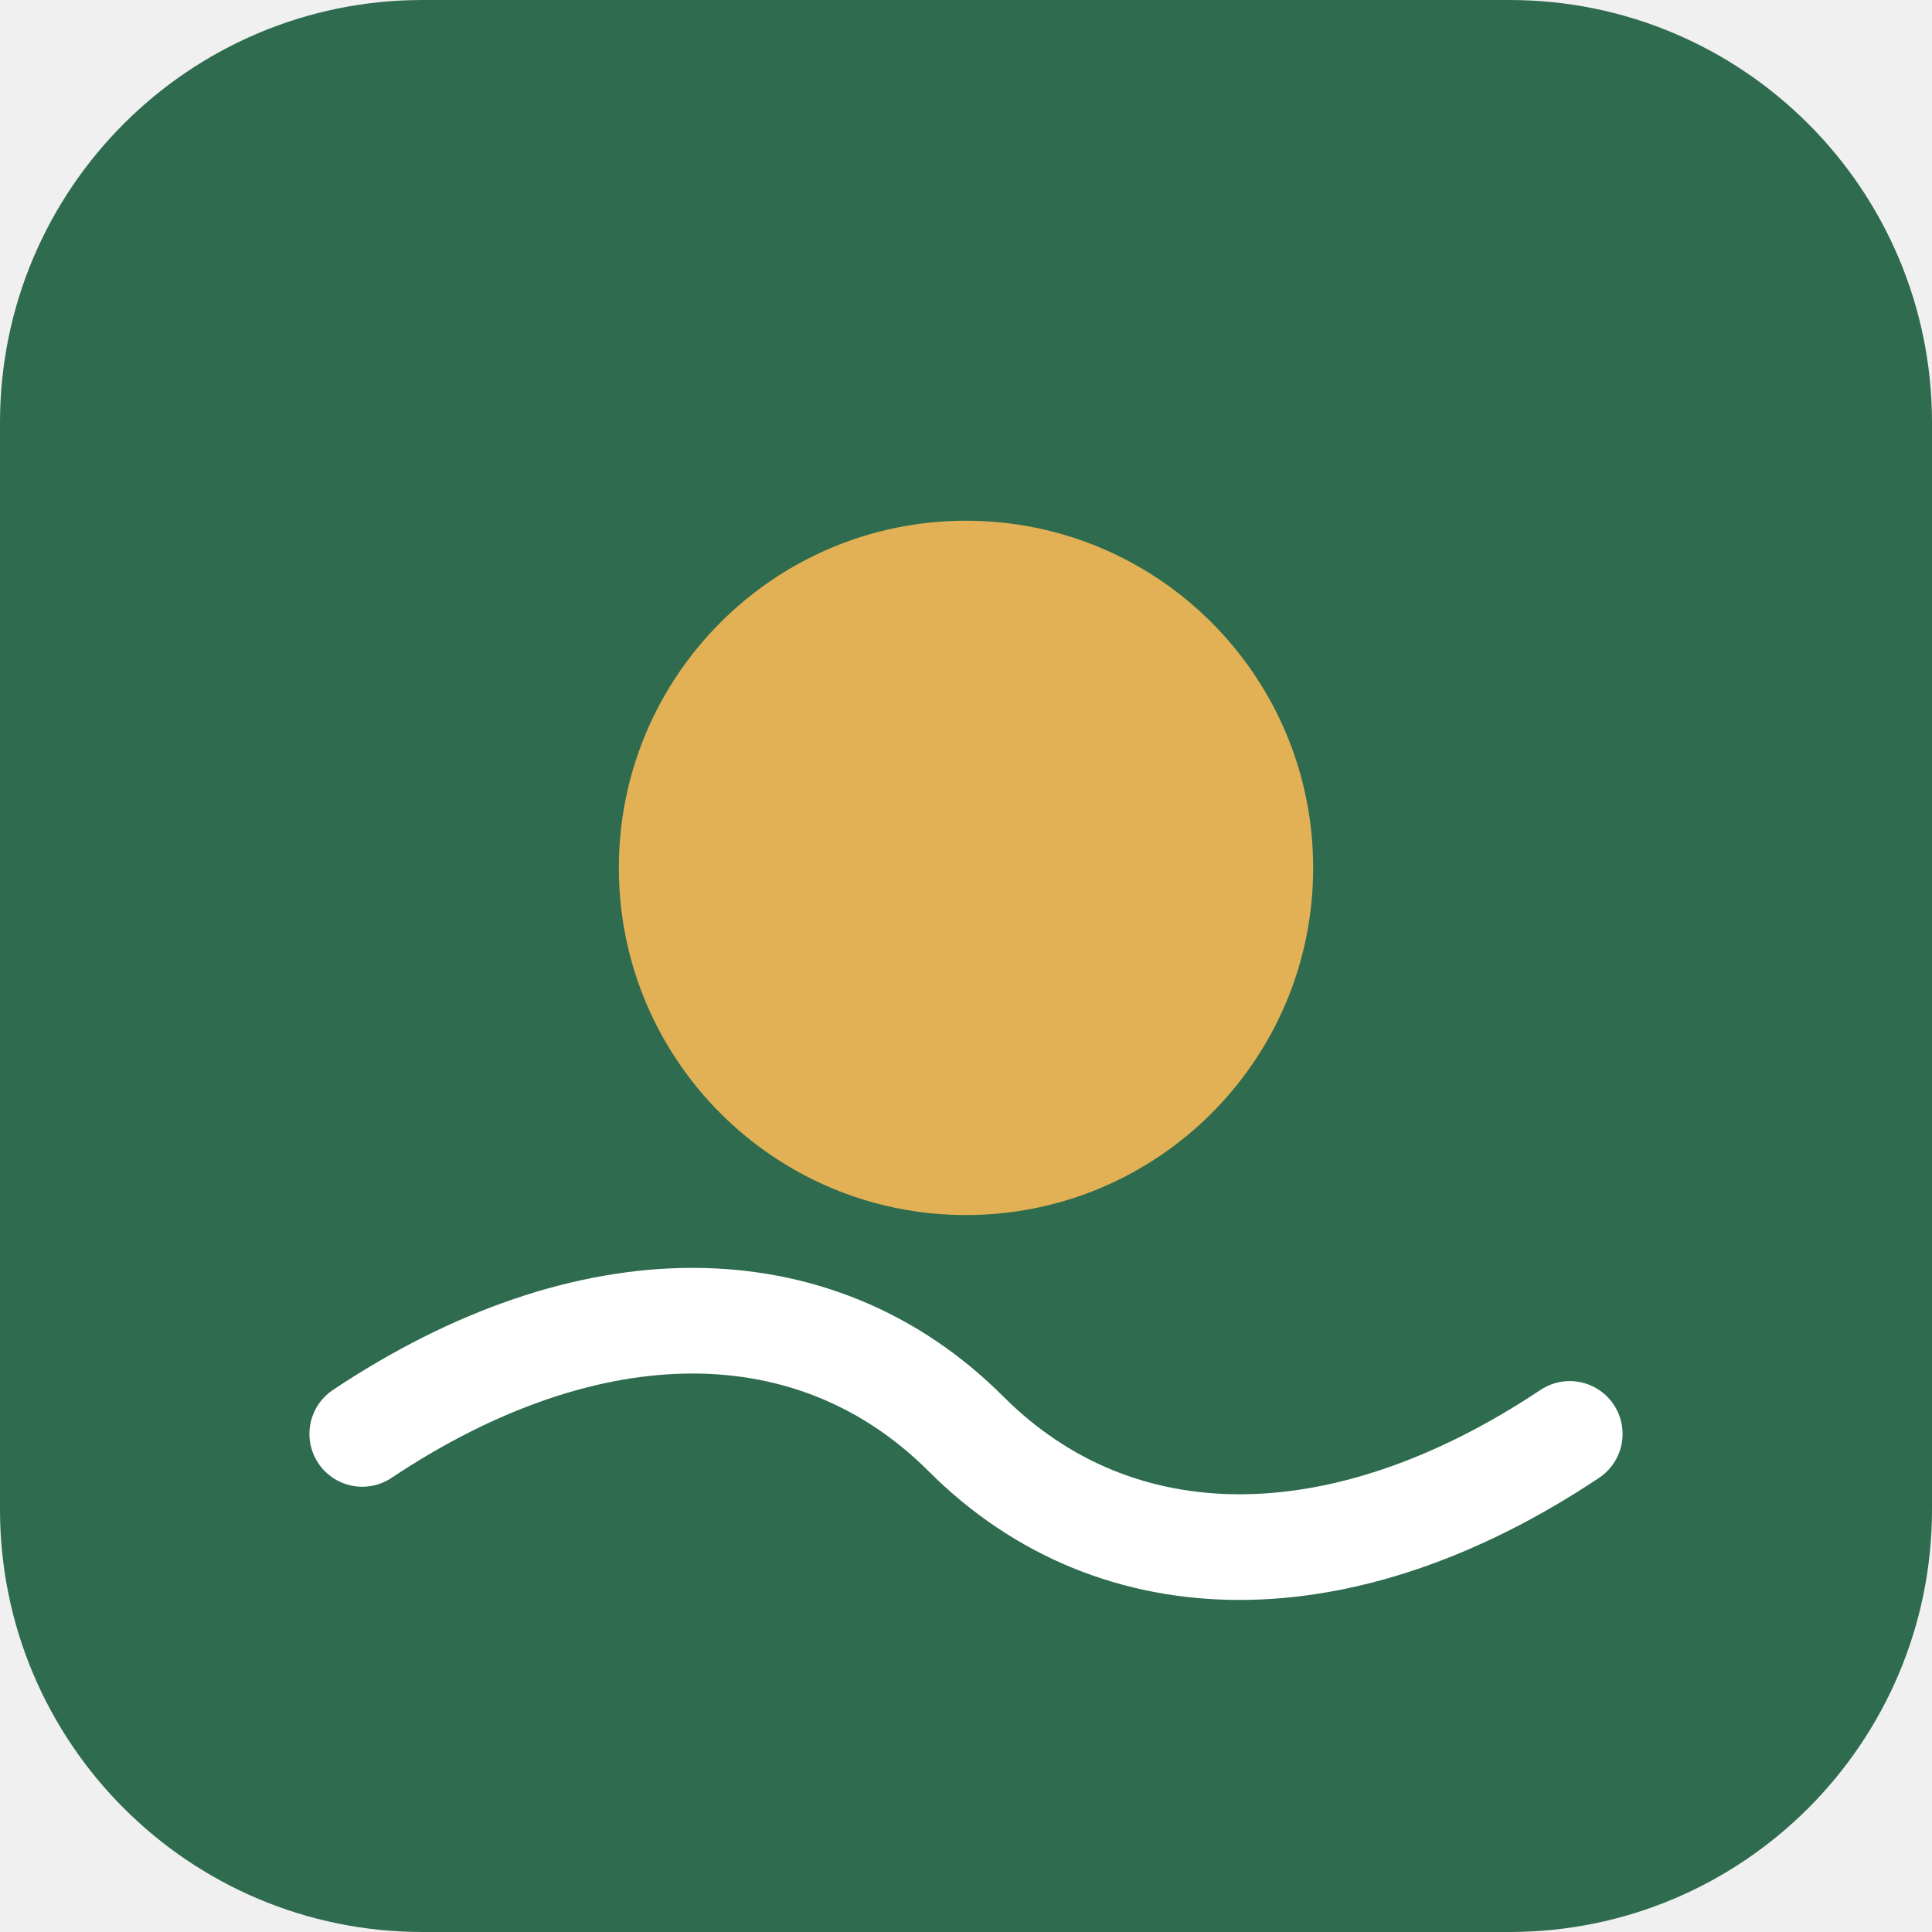
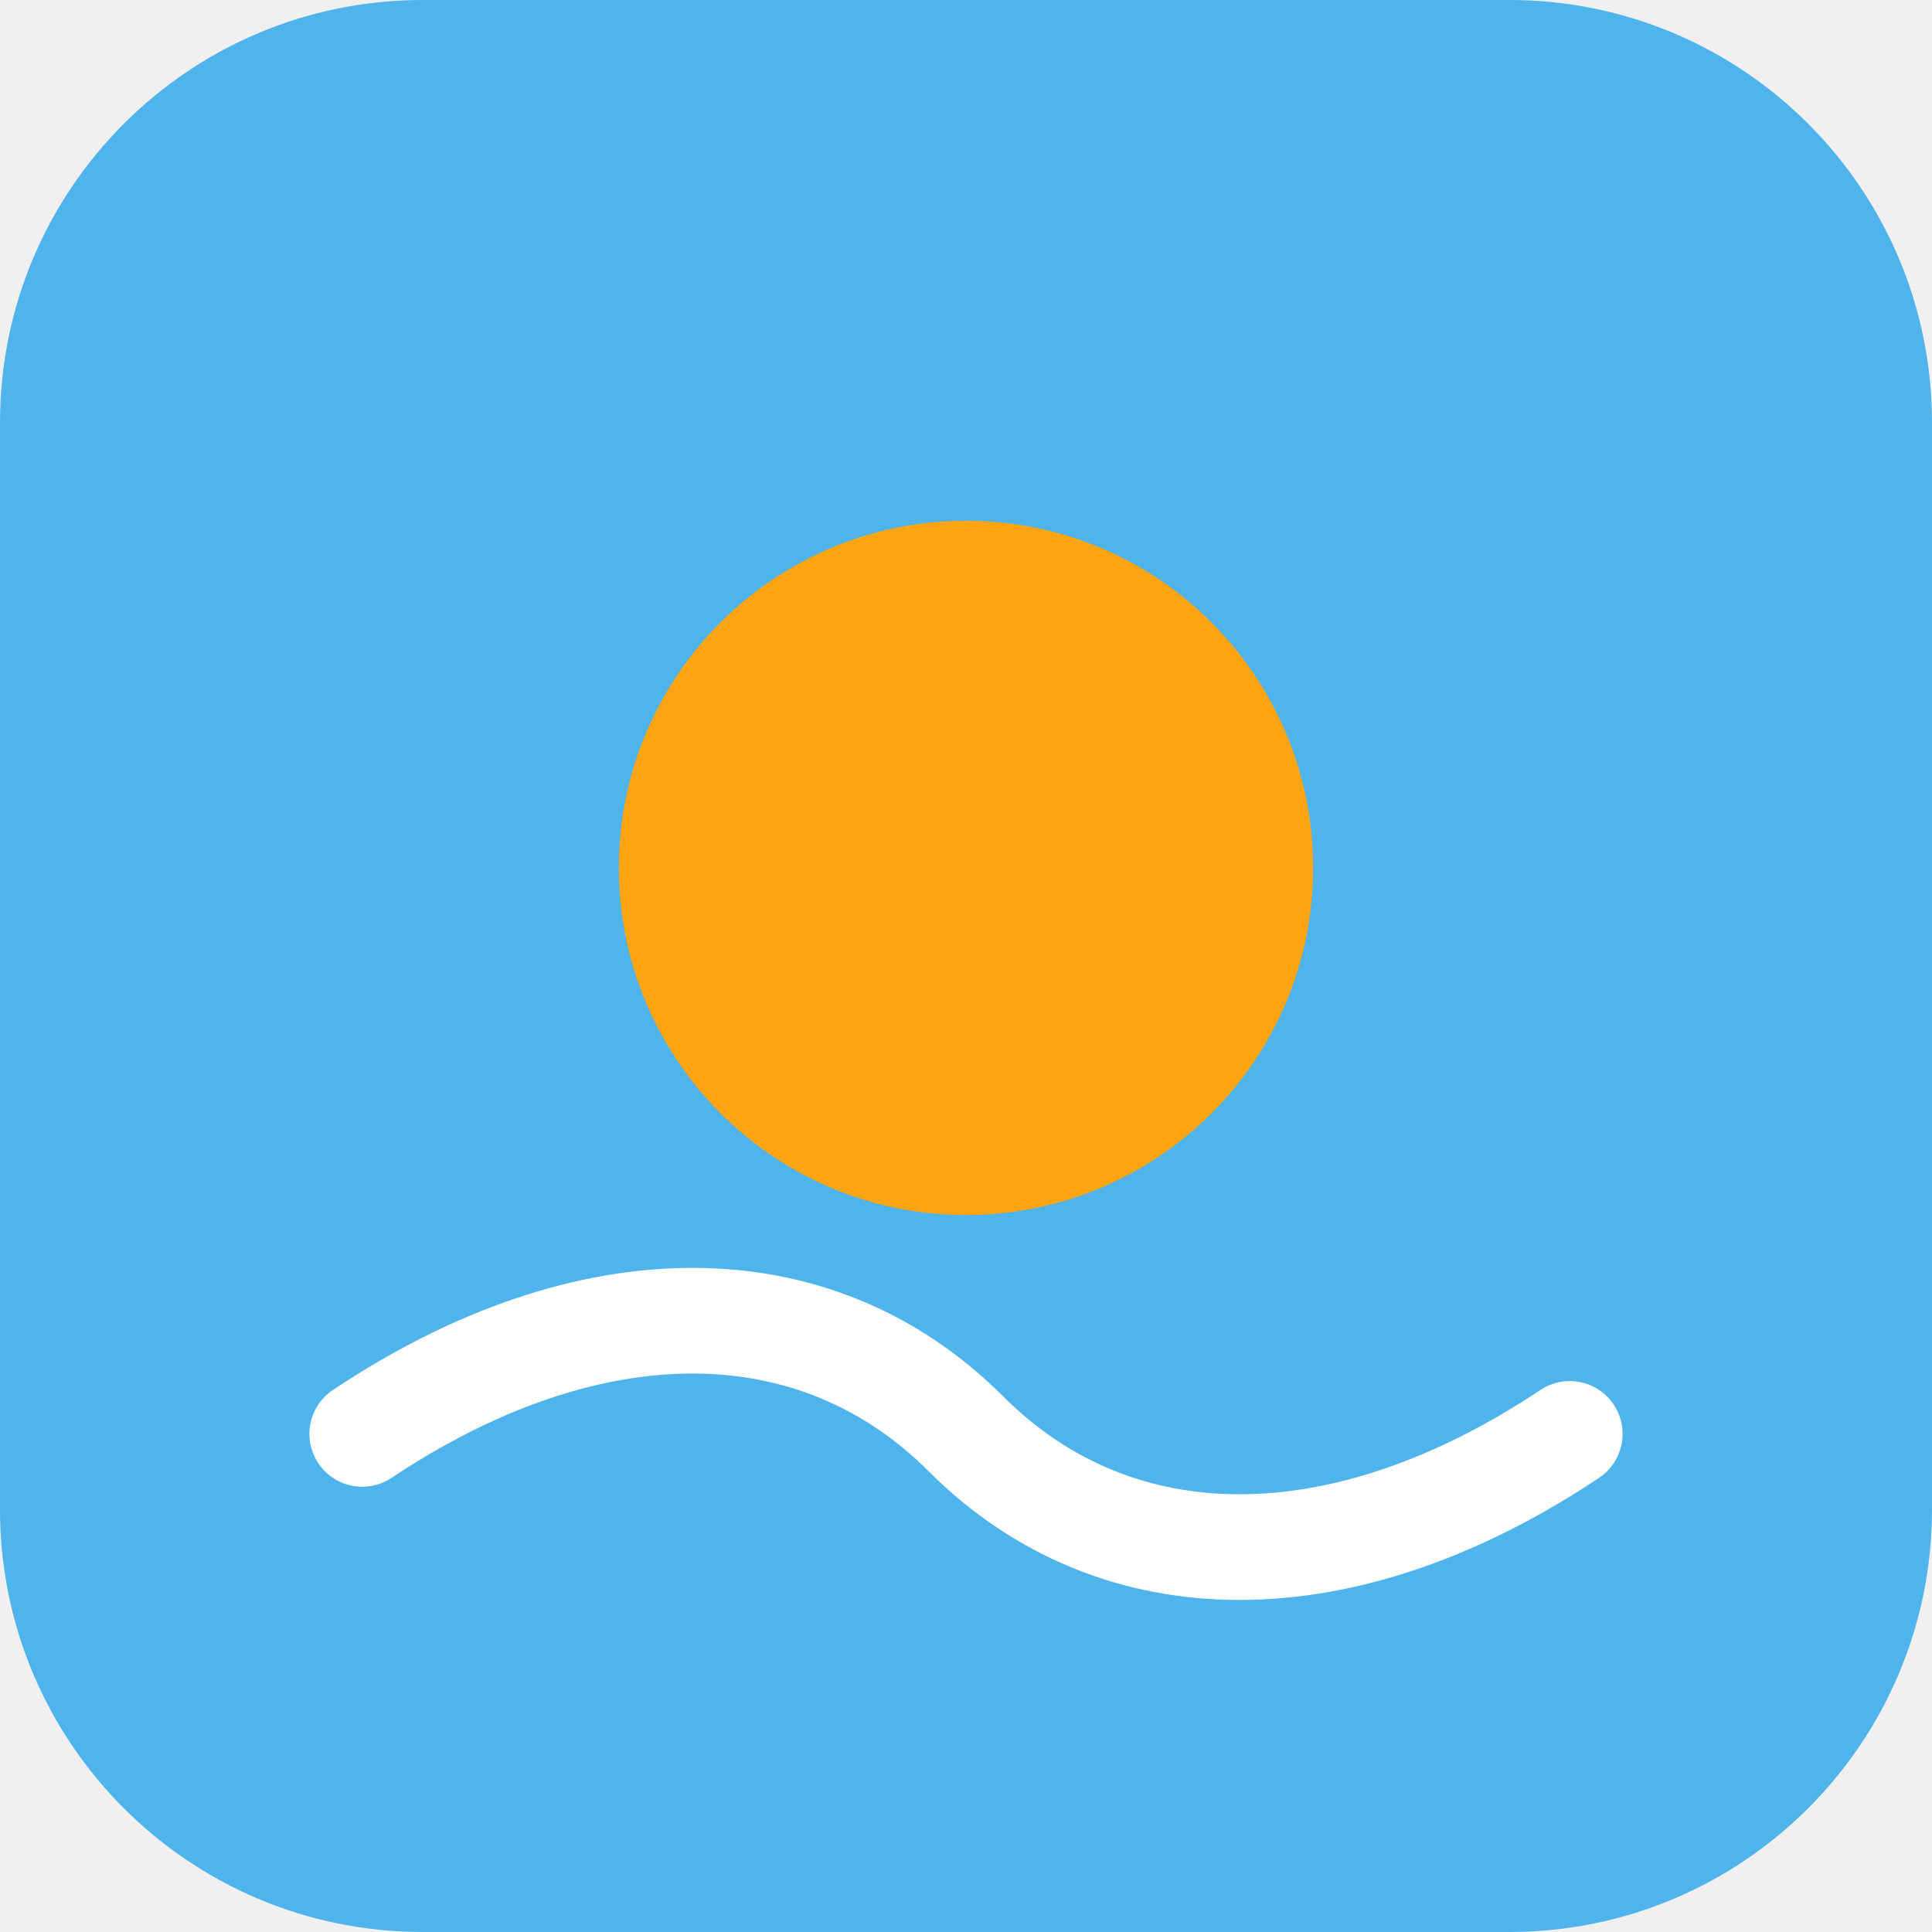
<svg xmlns="http://www.w3.org/2000/svg" viewBox="0 0 512 512">
-   <rect width="512" height="512" rx="112" fill="#2f6b4f" />
-   <circle cx="256" cy="230" r="92" fill="#e3b155" />
+   <rect width="512" height="512" rx="112" fill="#4fb4ec" />
+   <circle cx="256" cy="230" r="92" fill="#ffa412" />
  <path d="M96 380c60-40 120-40 160 0s100 40 160 0" stroke="#fff" stroke-width="28" fill="none" stroke-linecap="round" />
</svg>
